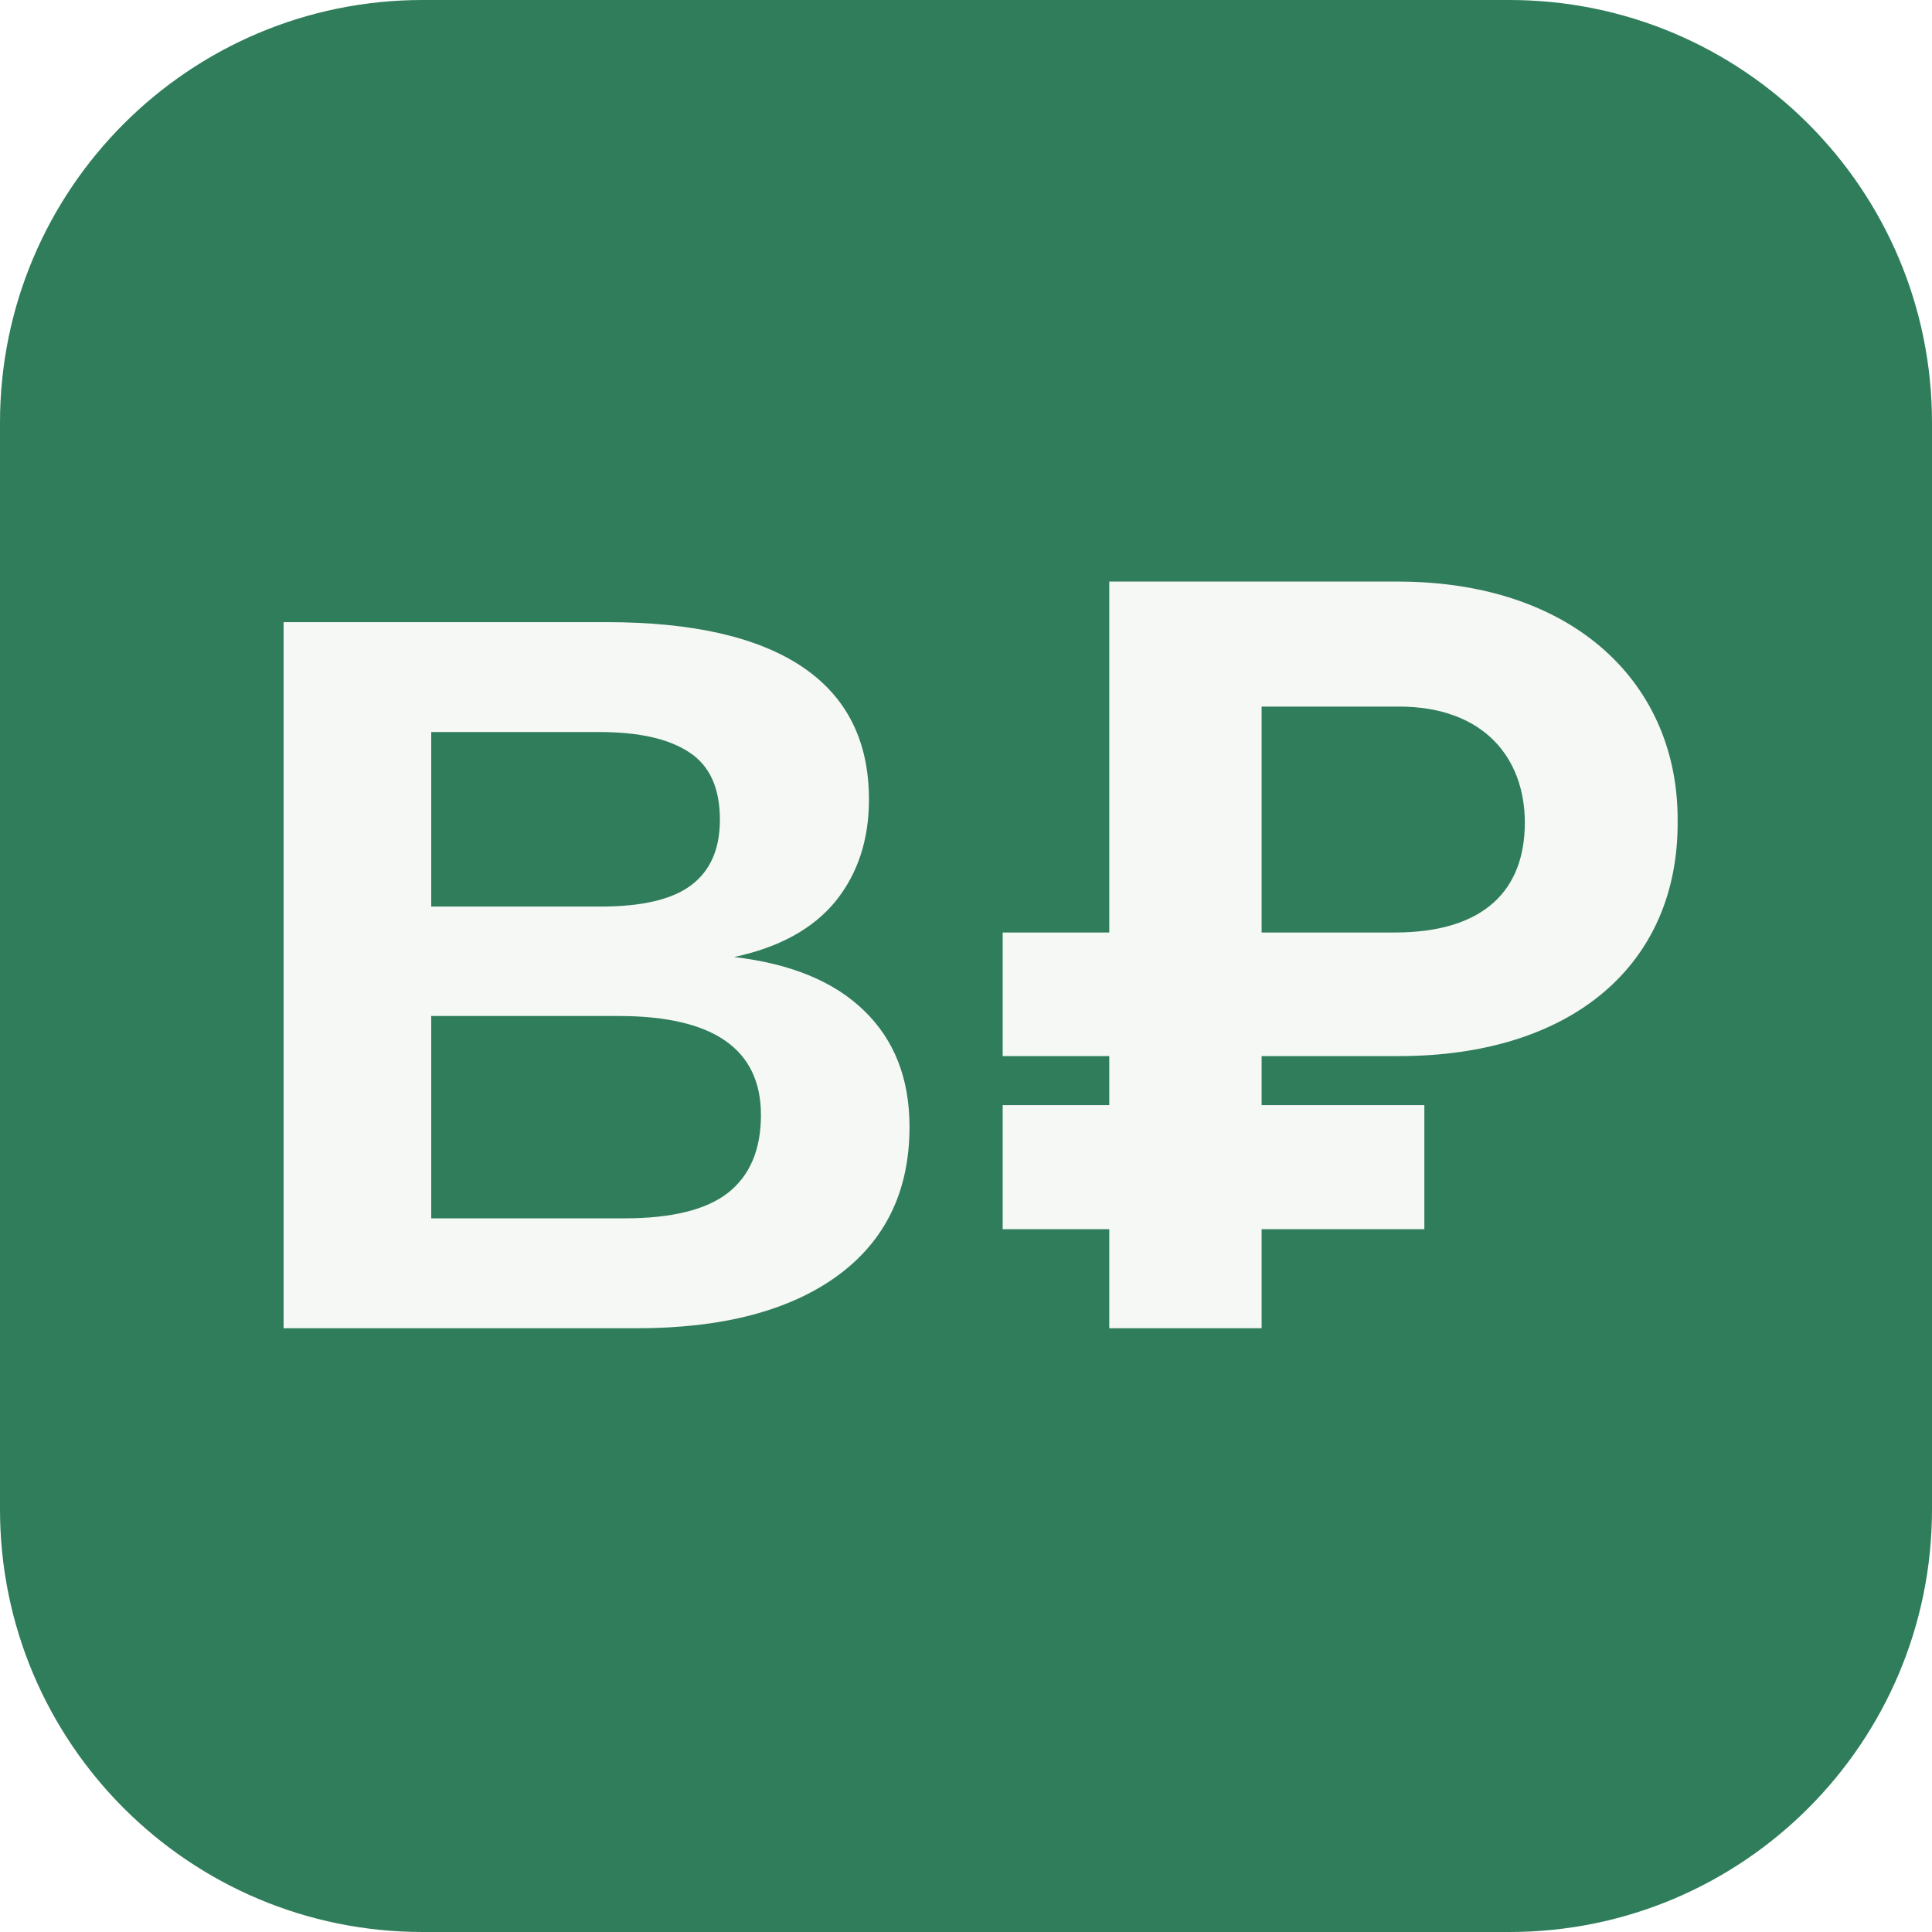
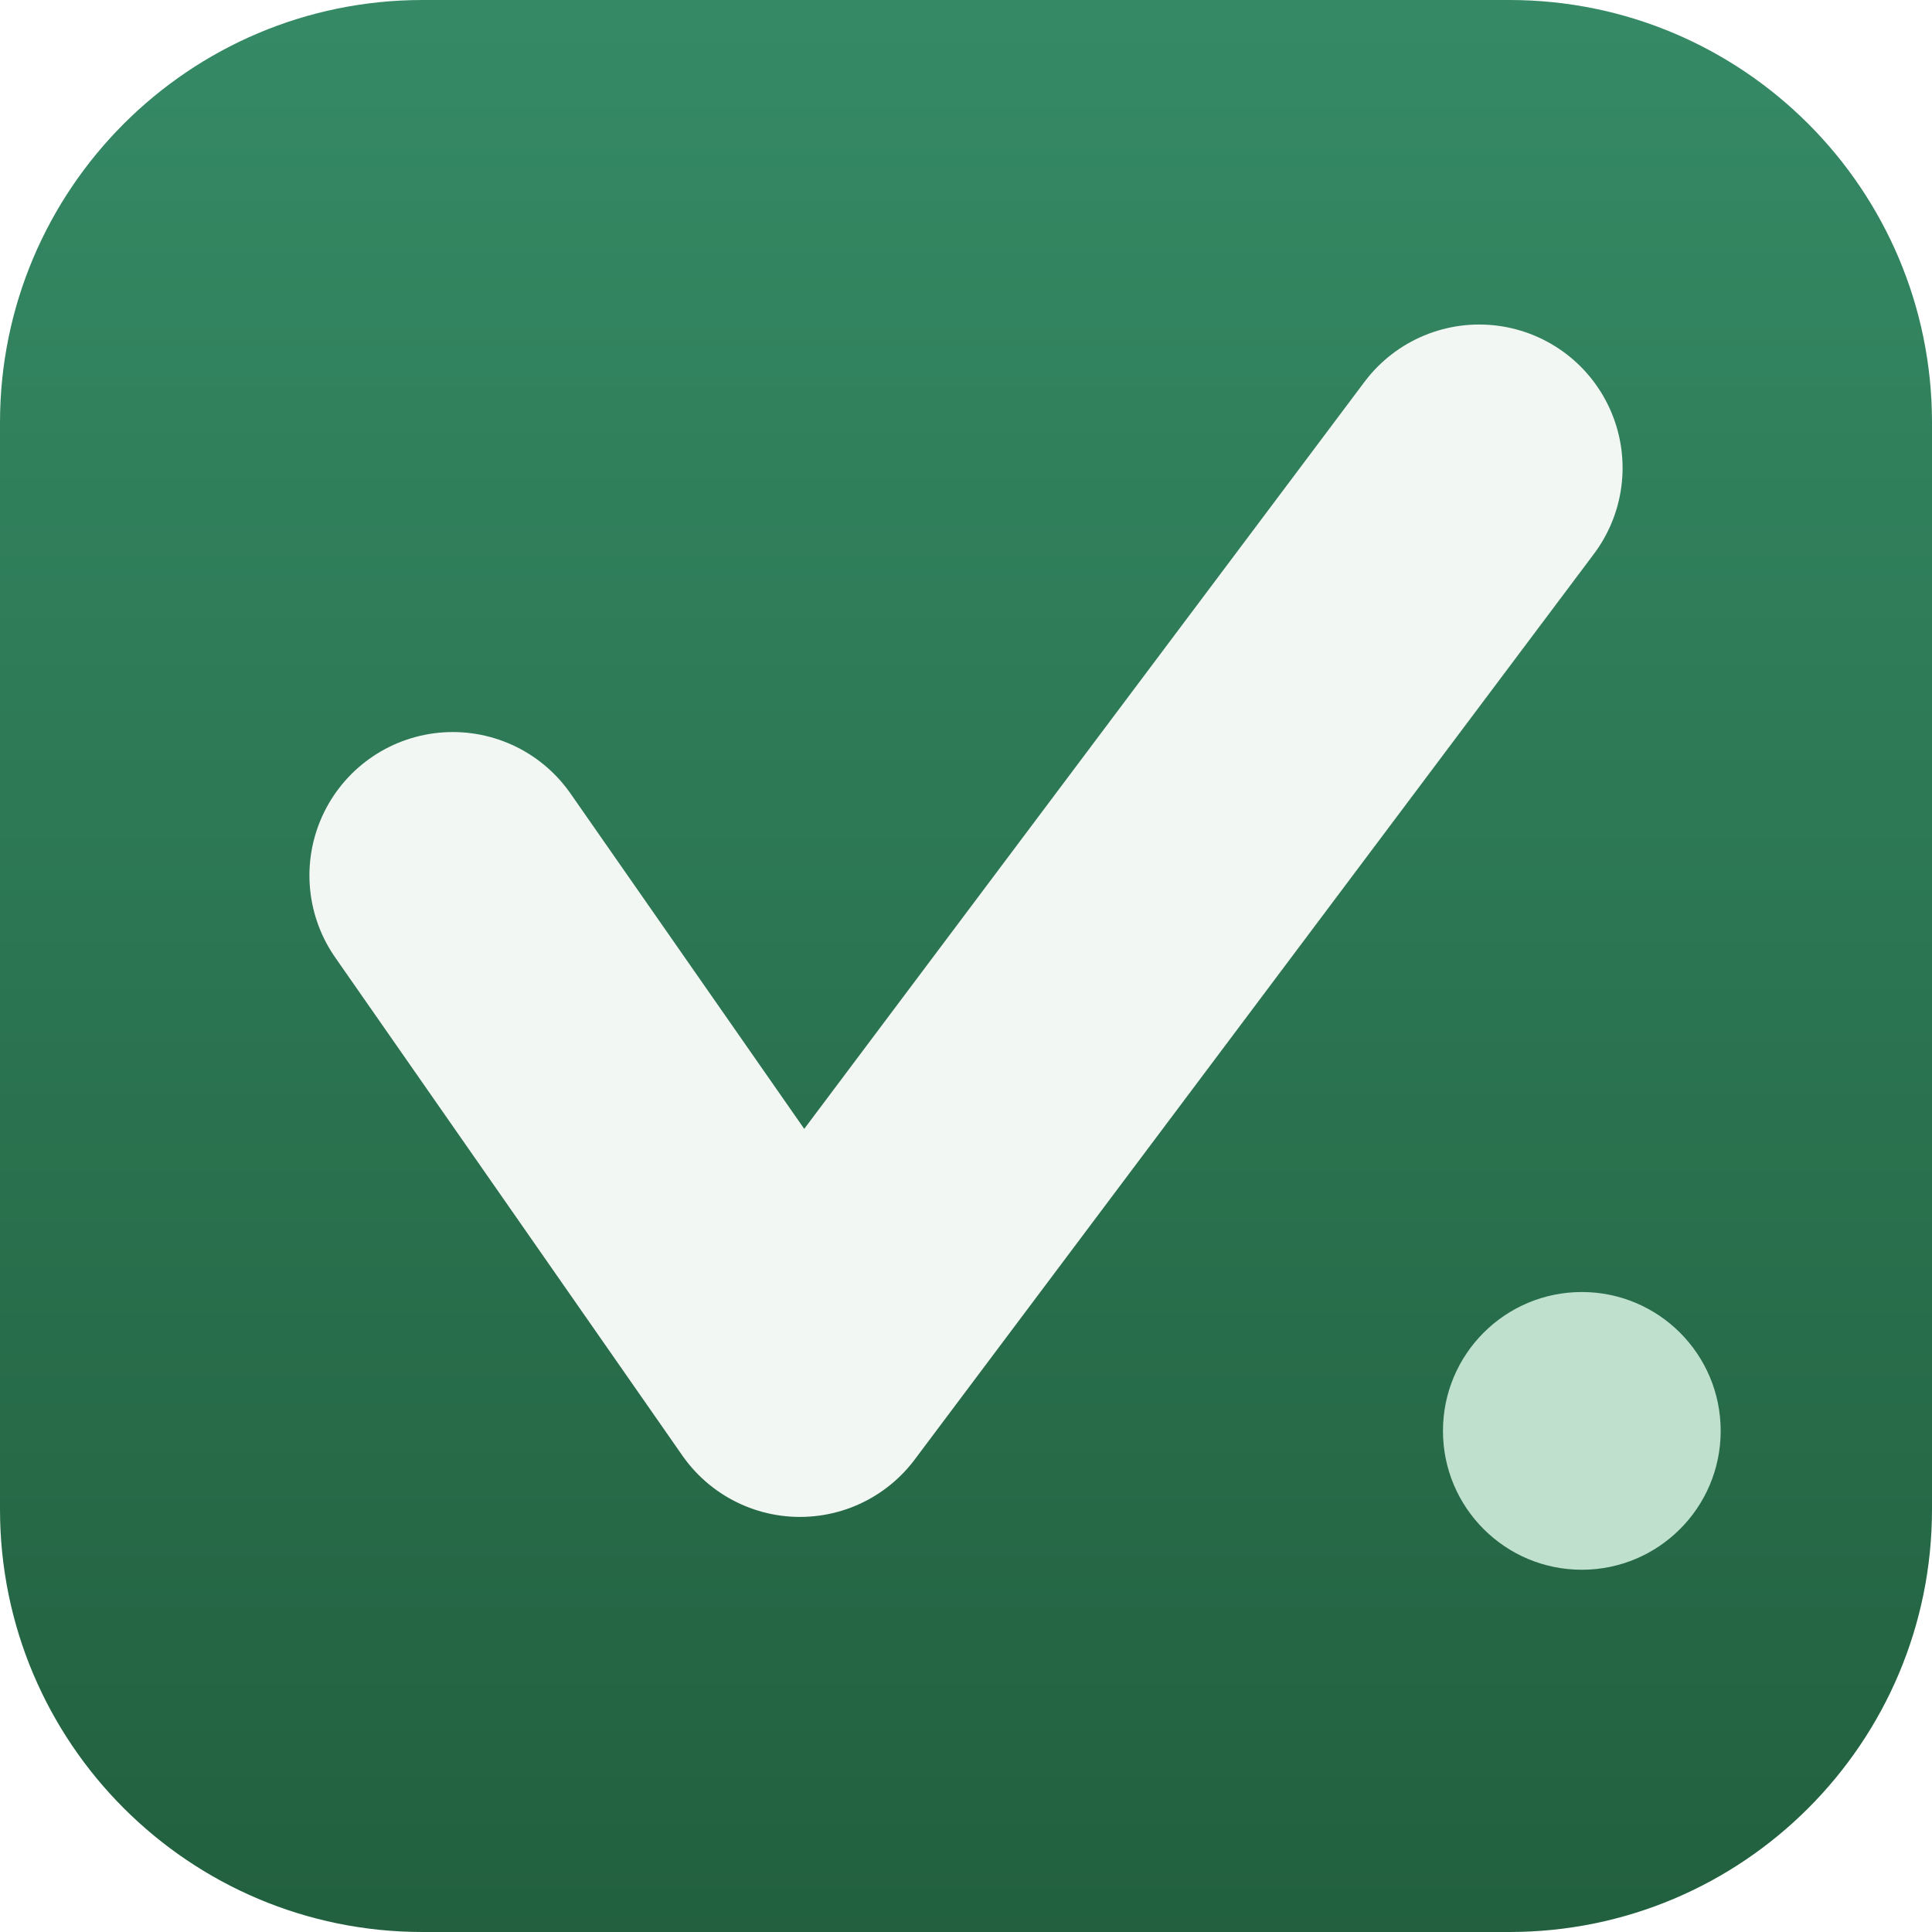
<svg xmlns="http://www.w3.org/2000/svg" viewBox="0 0 64 64">
-   <rect width="64" height="64" rx="14" fill="#2F7D5B" />
-   <text x="32" y="44" text-anchor="middle" font-family="-apple-system, 'Segoe UI', Arial, sans-serif" font-size="34" font-weight="700" fill="#F6F8F6">В₽</text>
+   <defs>
+     <linearGradient id="bg" x1="0" y1="0" x2="0" y2="1">
+       <stop offset="0" stop-color="#358A65" />
+       <stop offset="1" stop-color="#22603F" />
+     </linearGradient>
+   </defs>
+   <rect width="64" height="64" rx="14" fill="url(#bg)" />
+   <path d="M15 29 L26.5 45.5 L49 15.5" fill="none" stroke="#F3F7F3" stroke-width="9.5" stroke-linecap="round" stroke-linejoin="round" />
+   <circle cx="52.4" cy="47.4" r="4.6" fill="#BFE0CD" />
</svg>
